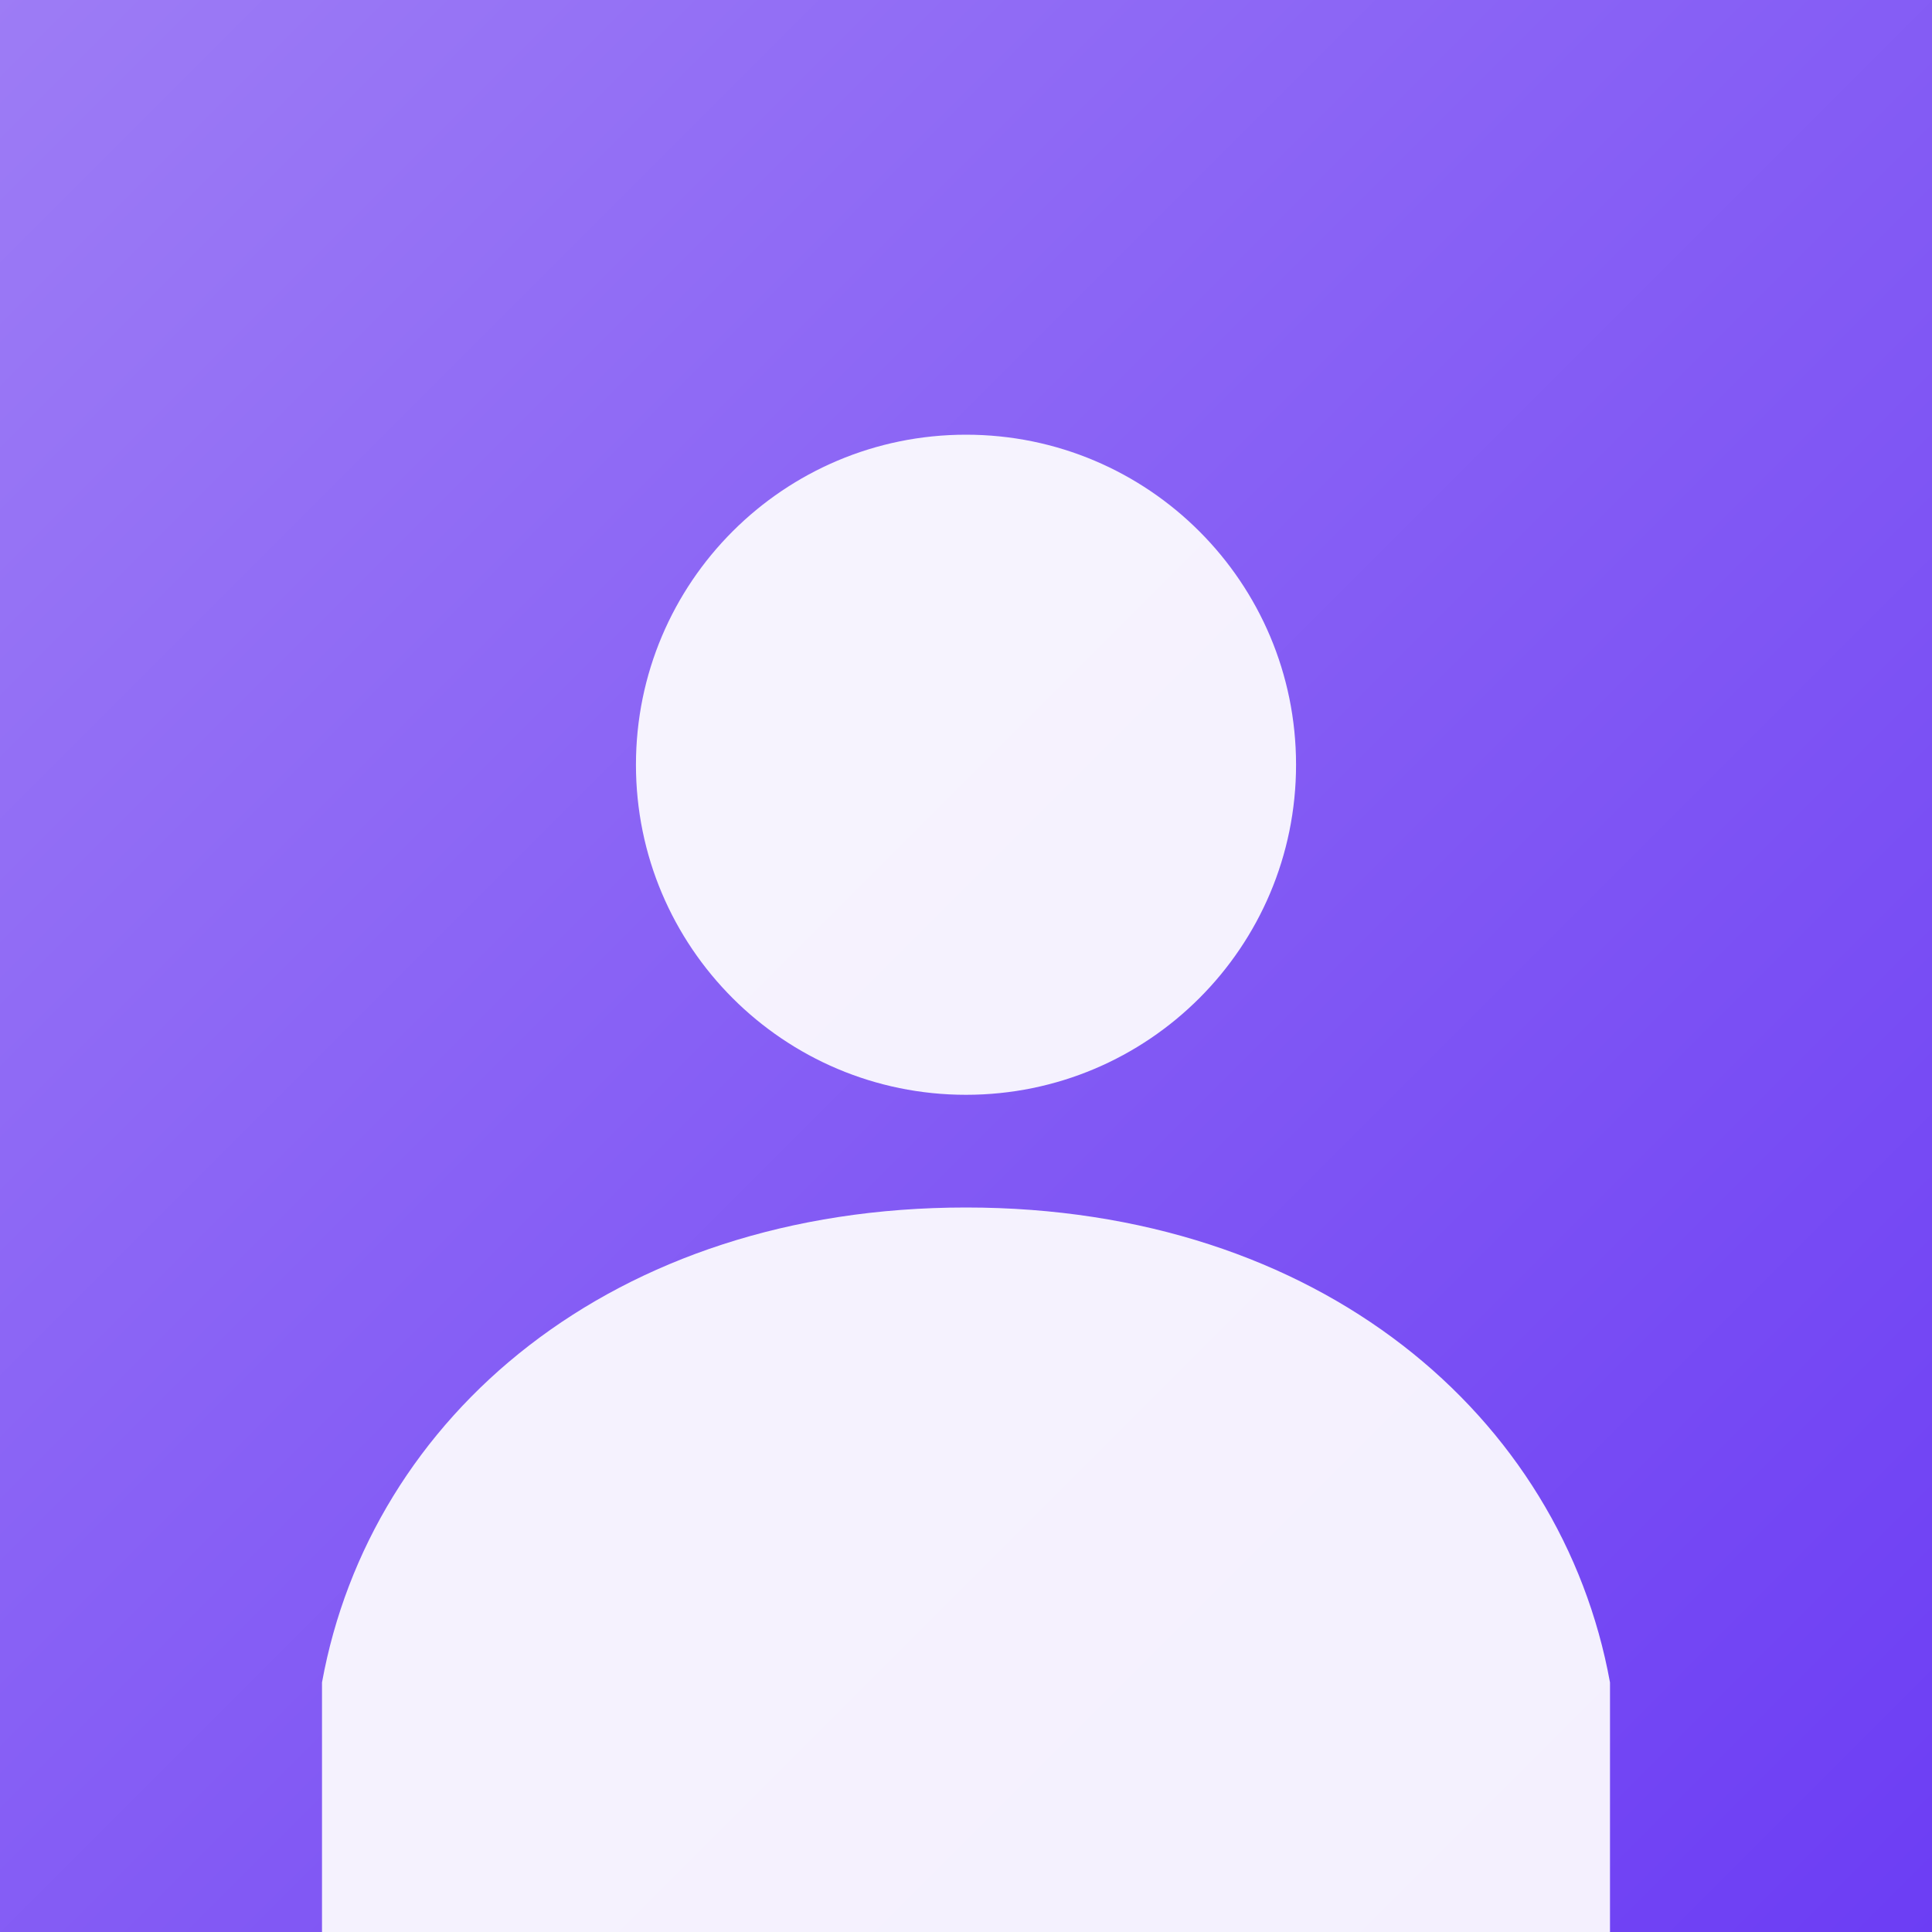
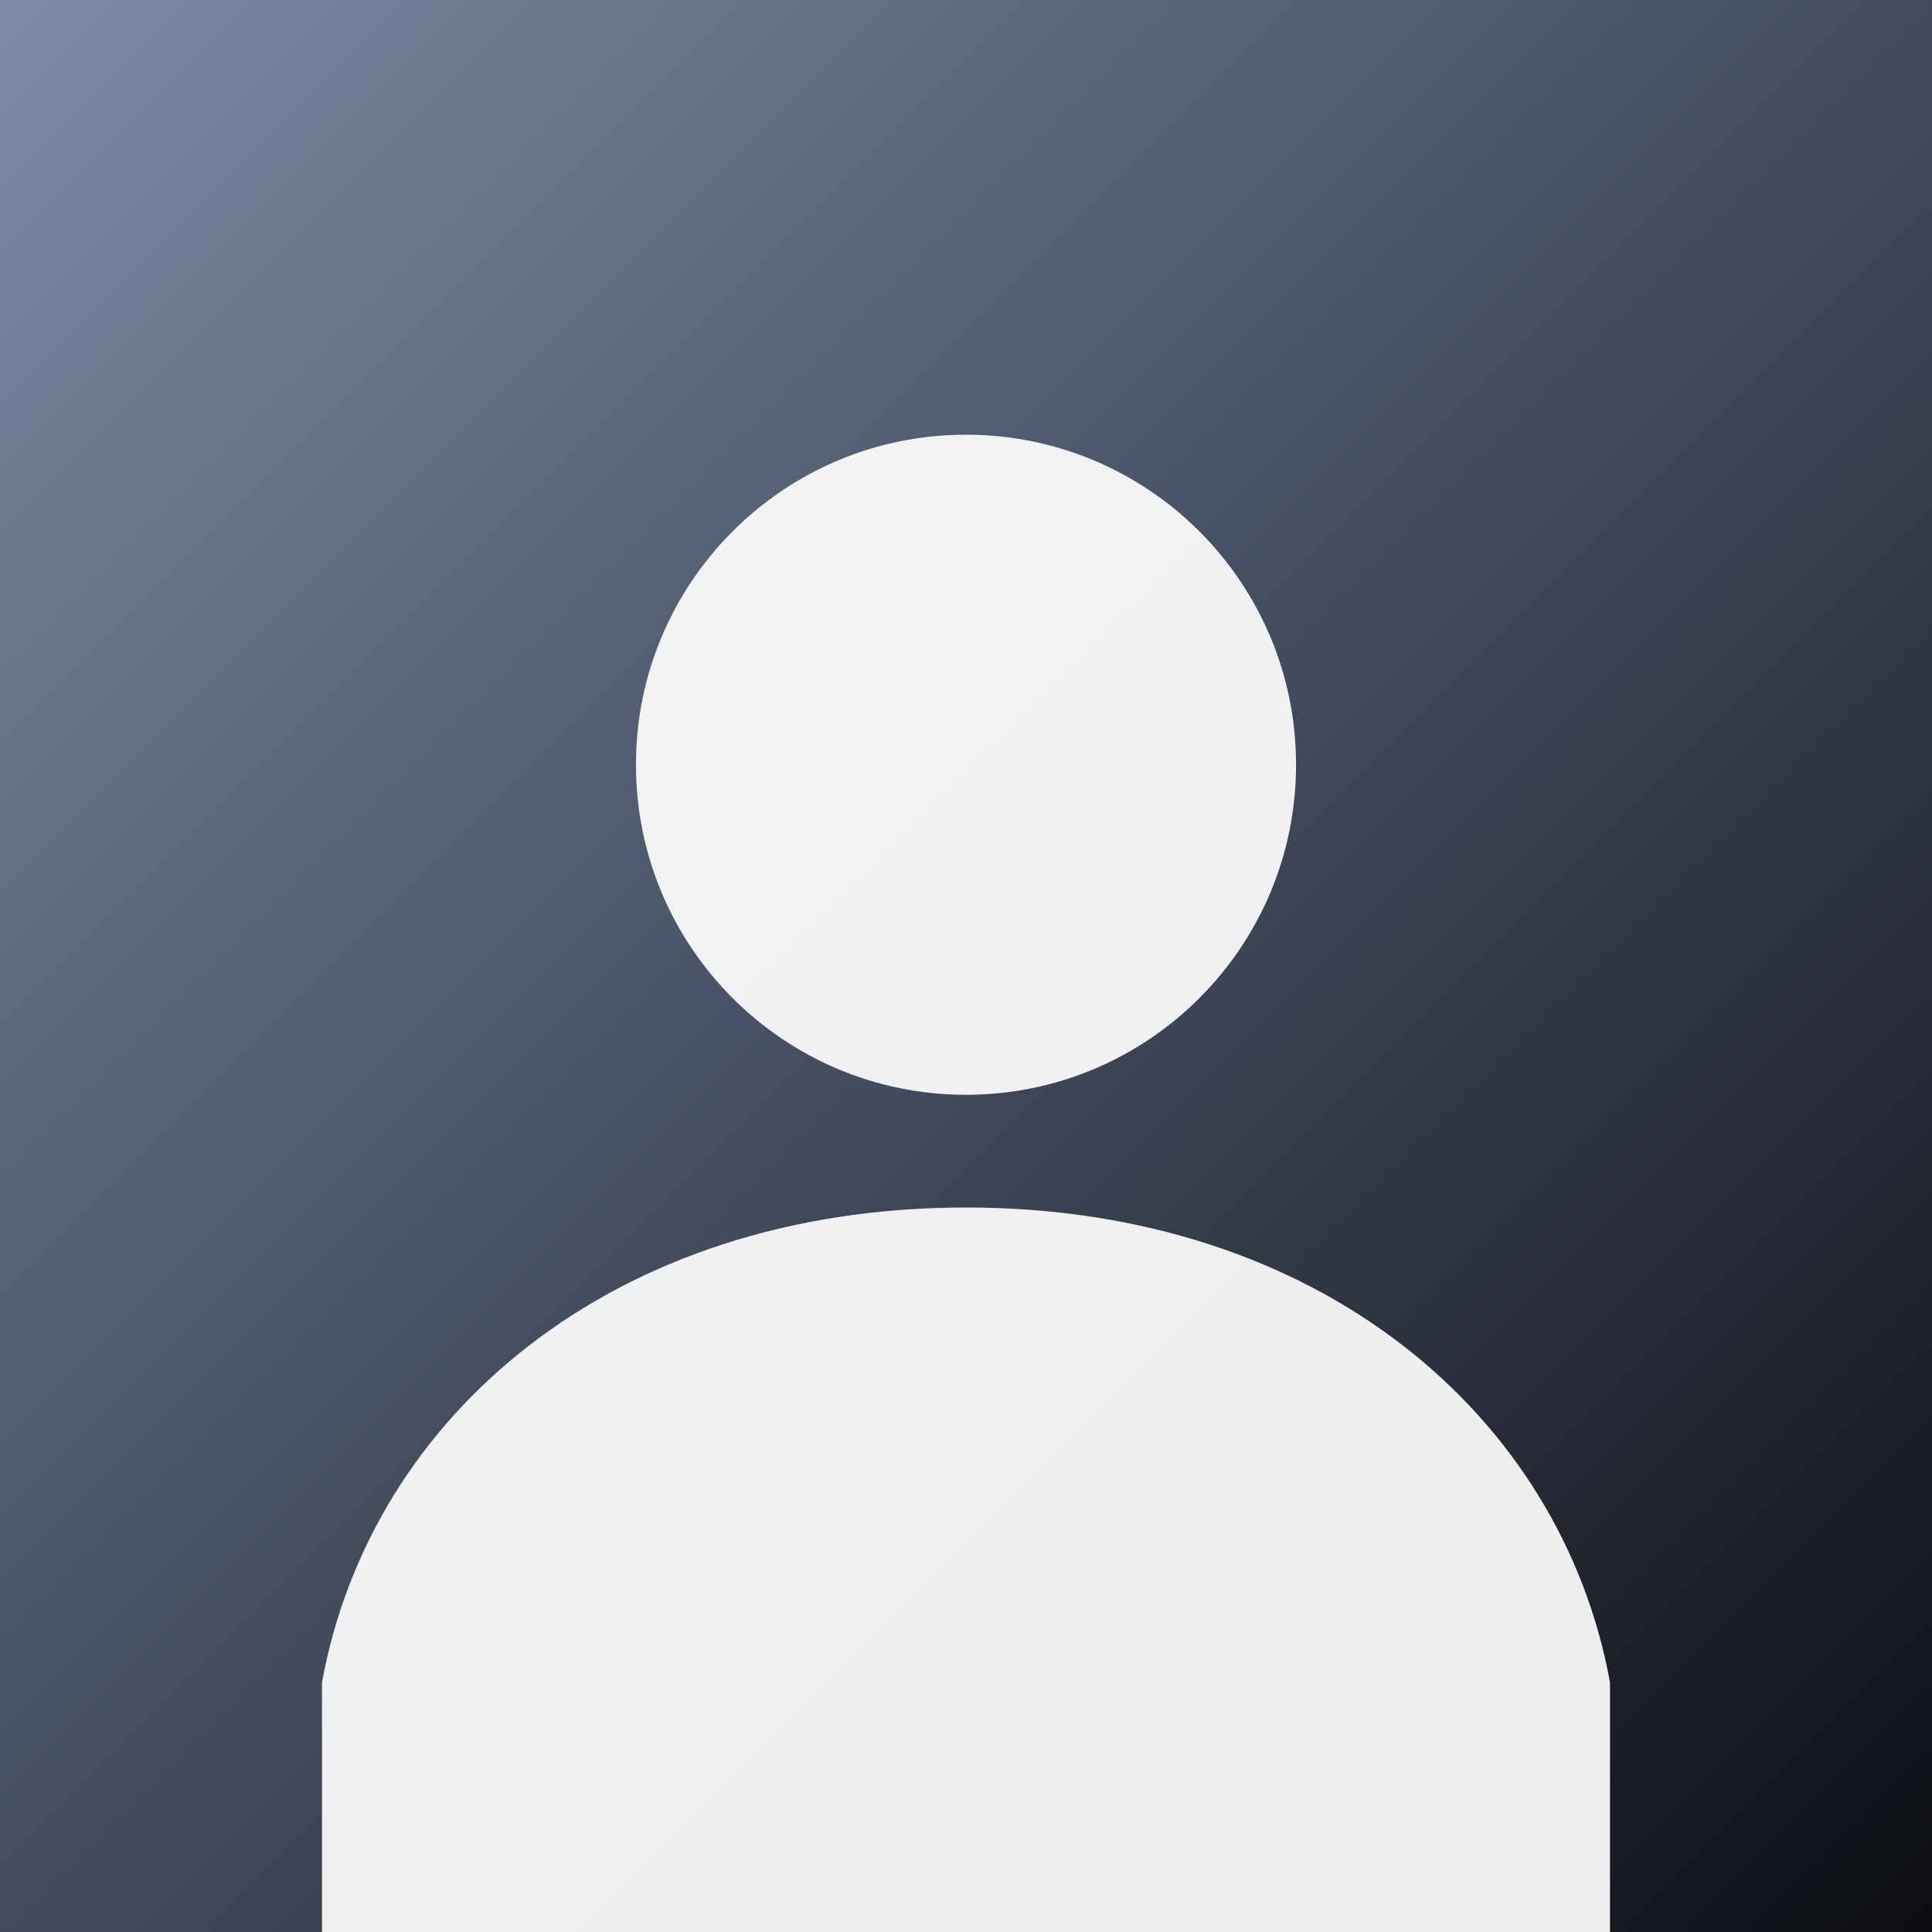
<svg xmlns="http://www.w3.org/2000/svg" width="480" height="480" viewBox="0 0 480 480">
  <defs>
    <linearGradient id="g" x1="0" y1="0" x2="1" y2="1">
-       <stop offset="0" stop-color="#9d7cf5" />
-       <stop offset="1" stop-color="#6c3df4" />
+       <stop offset="0" stop-color="#7c8ba8" />
+       <stop offset="1" stop-color="#0b0d12" />
    </linearGradient>
  </defs>
  <rect width="480" height="480" fill="url(#g)" />
  <circle cx="240" cy="190" r="82" fill="#ffffff" opacity="0.92" />
  <path d="M240 300c-88 0-148 52-160 118v62h320v-62c-12-66-72-118-160-118z" fill="#ffffff" opacity="0.92" />
</svg>
